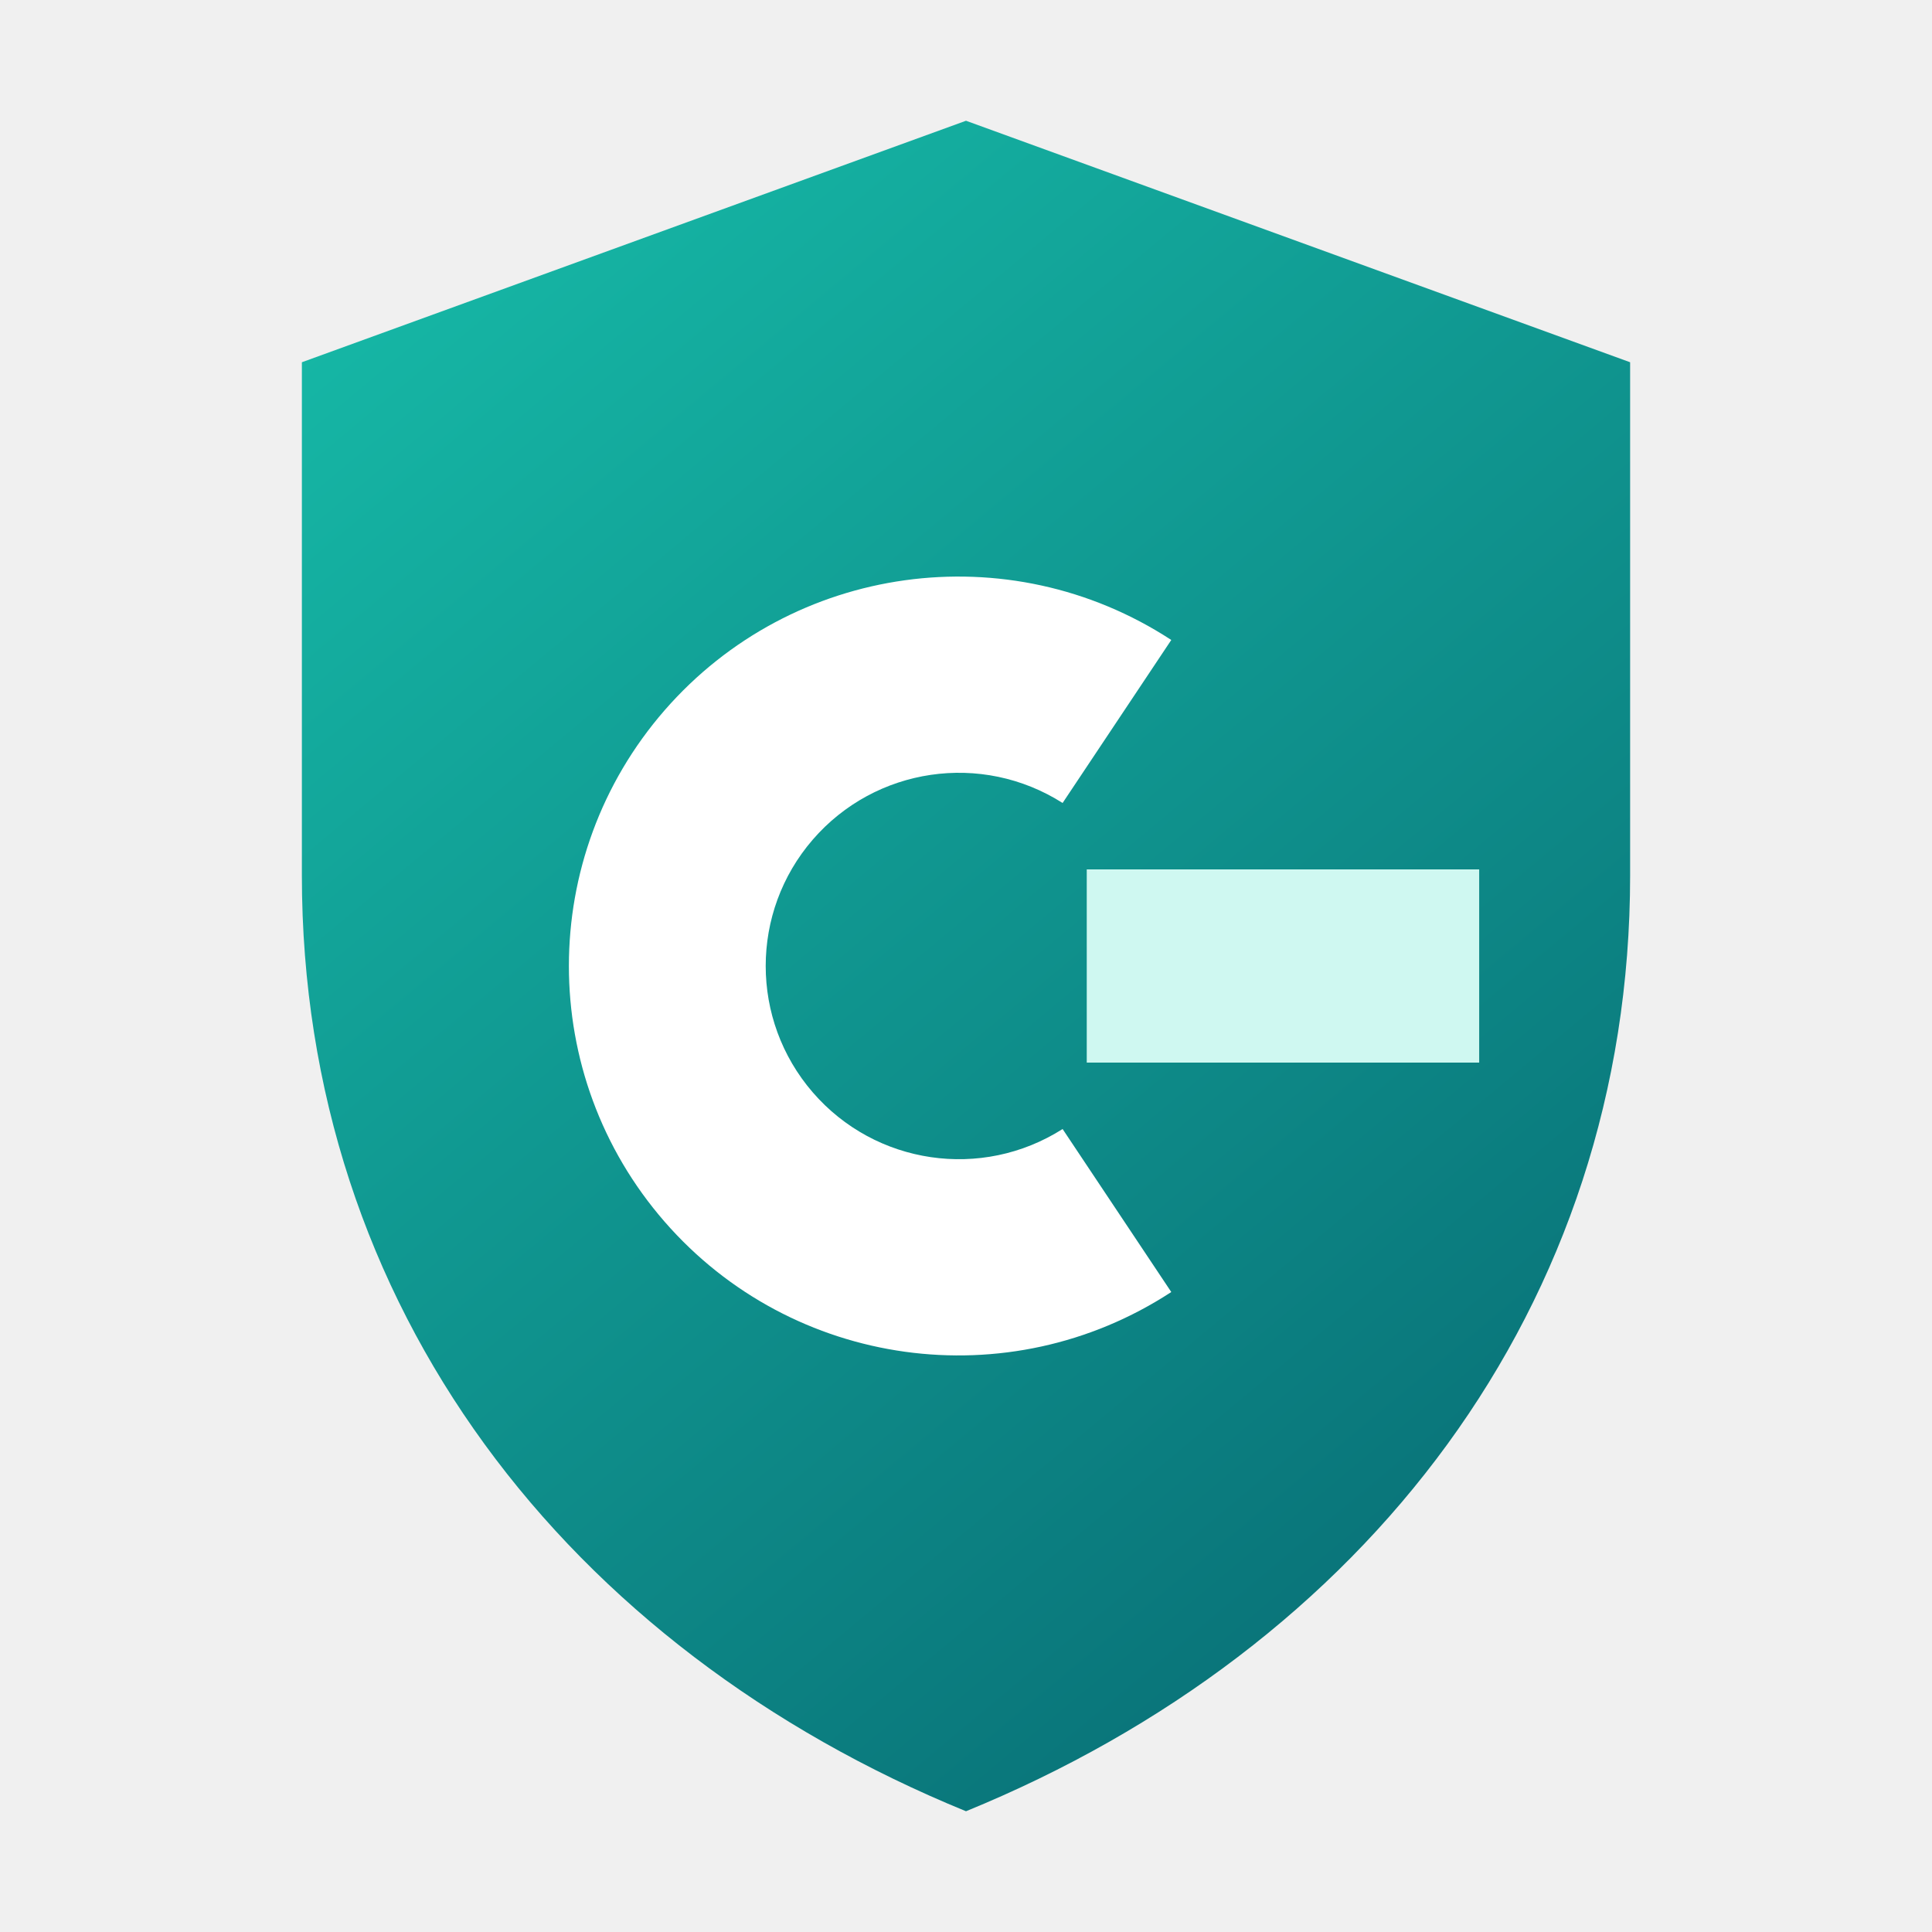
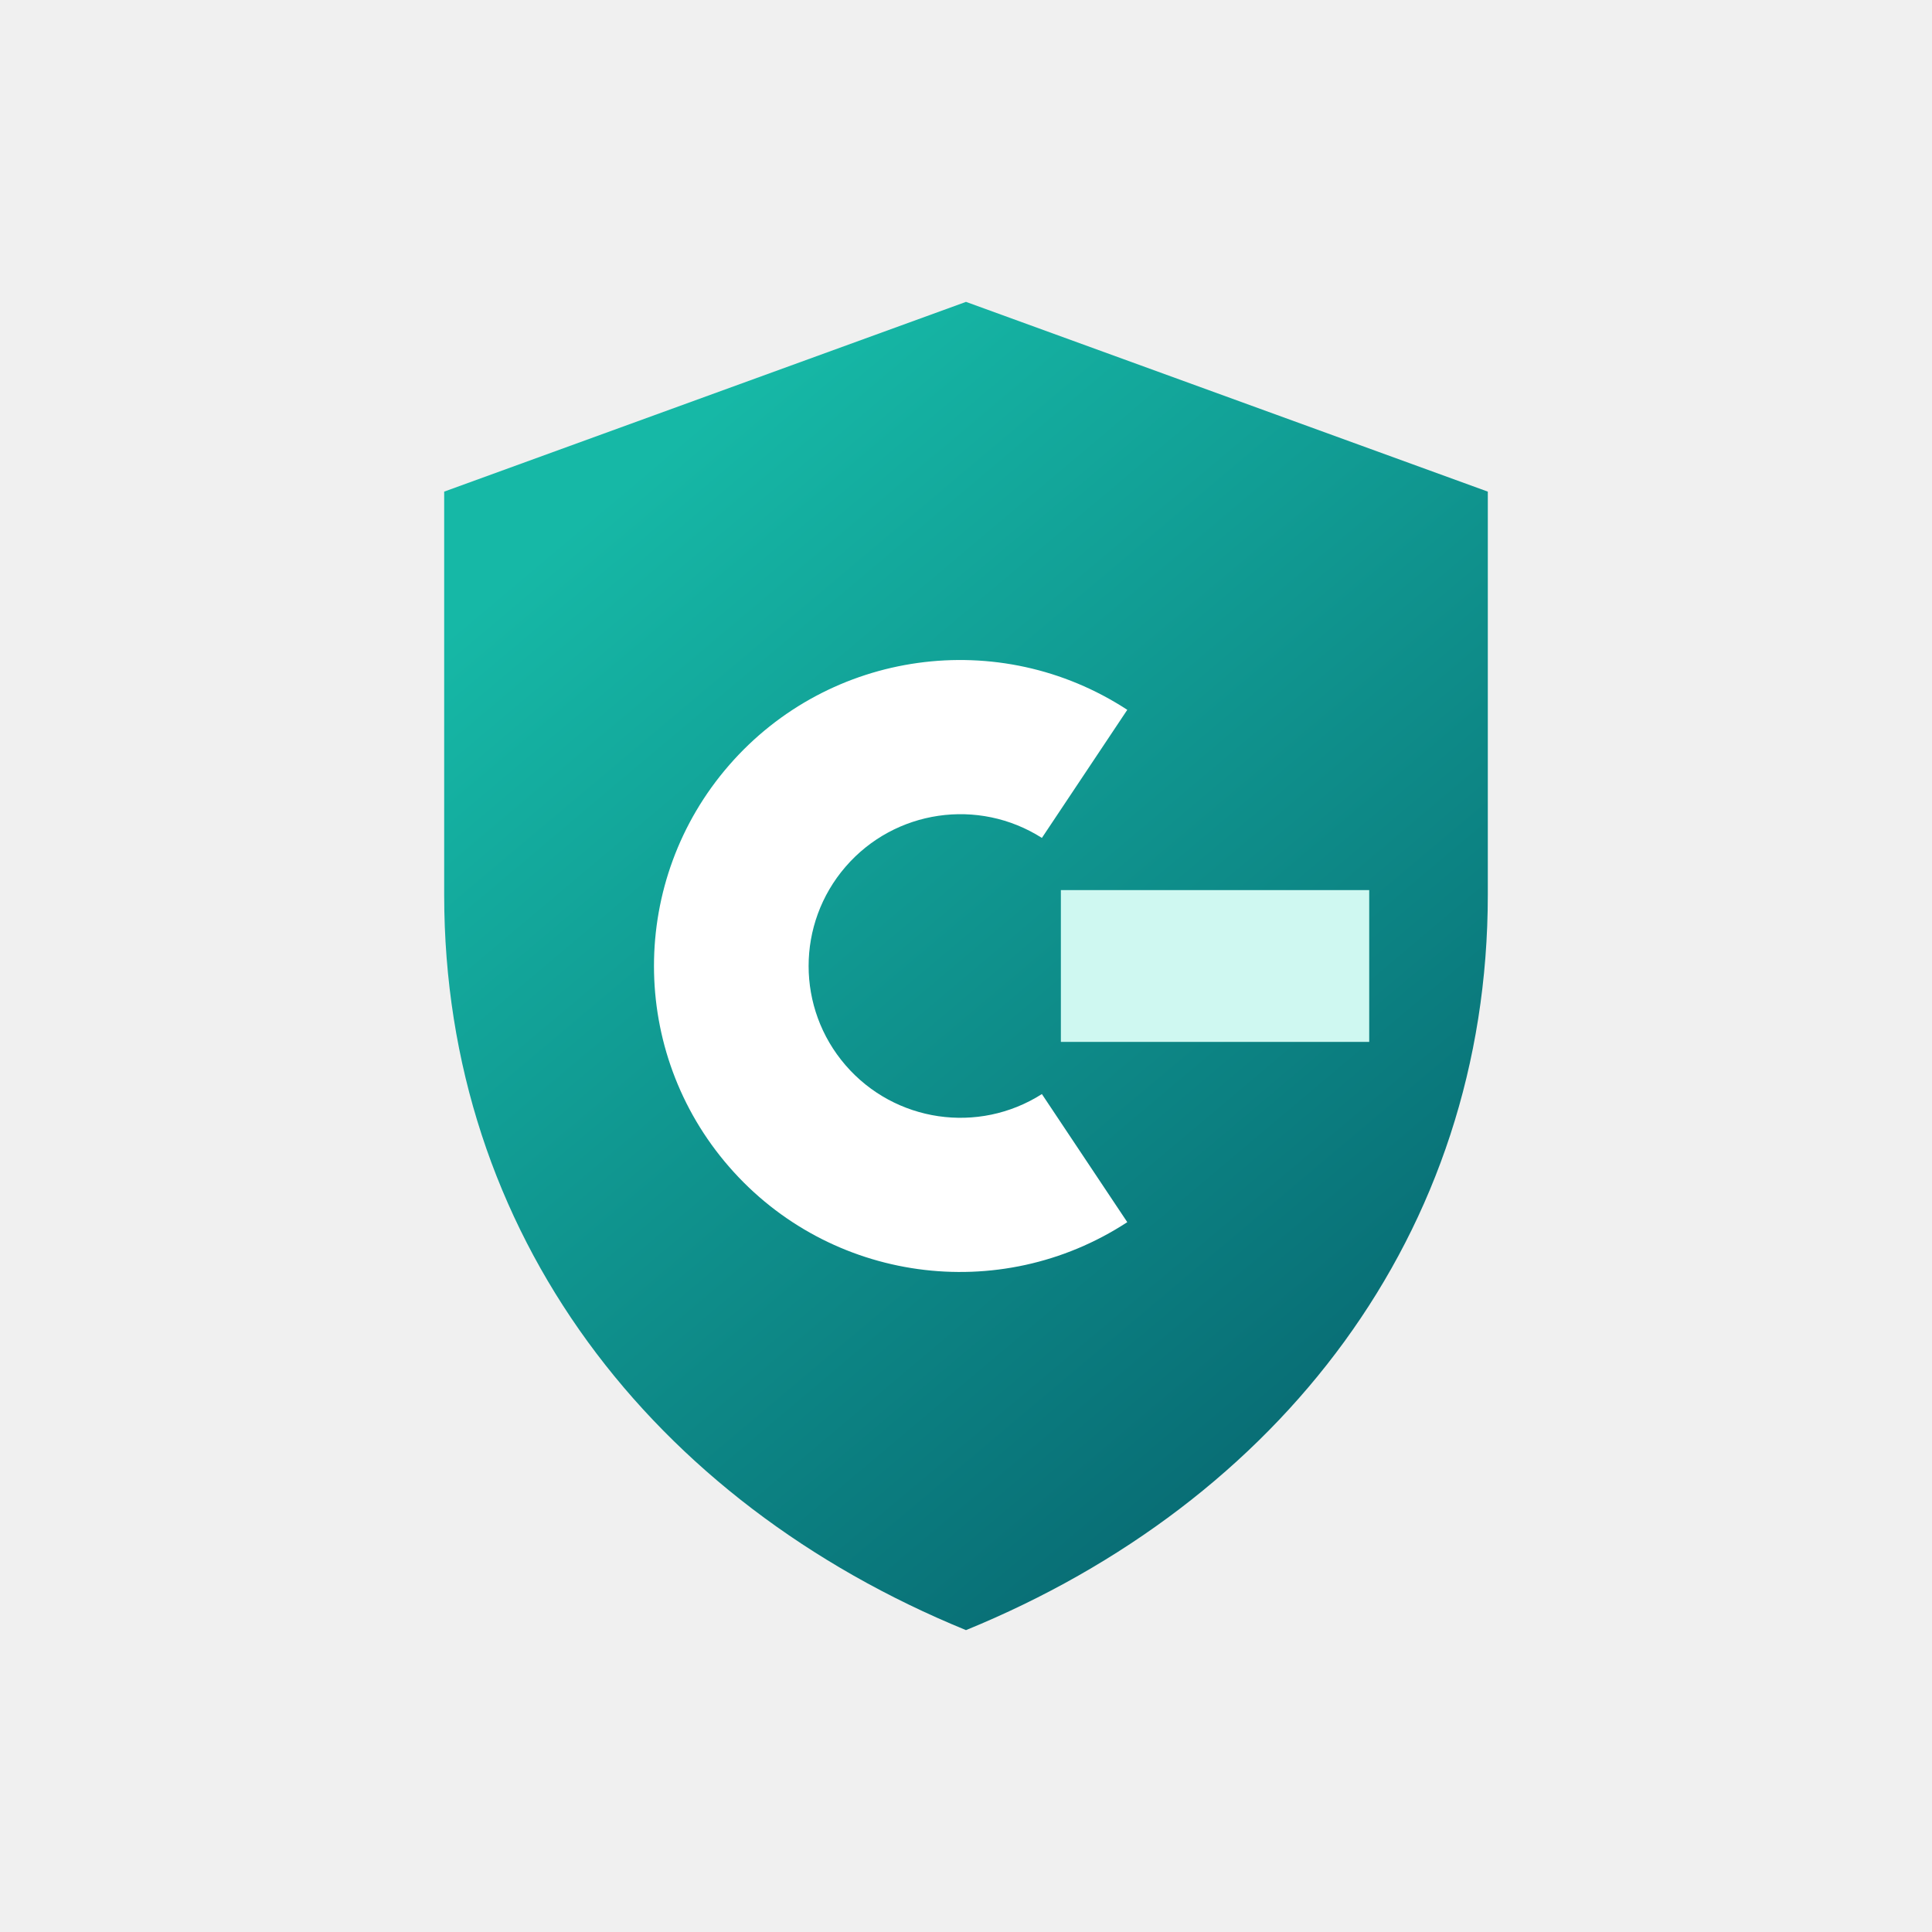
<svg xmlns="http://www.w3.org/2000/svg" viewBox="0 0 64 64" role="img" aria-labelledby="title">
  <defs>
-     <linearGradient id="shield" x1="12" y1="8" x2="52" y2="56" gradientUnits="userSpaceOnUse">
+     <linearGradient id="shield" x1="16" y1="13" x2="48" y2="51" gradientUnits="userSpaceOnUse">
      <stop stop-color="#16B8A6" />
      <stop offset="1" stop-color="#086C74" />
    </linearGradient>
  </defs>
-   <path fill="url(#shield)" d="M32 4 54 12v17c0 14.3-8.8 25.6-22 31C18.8 54.6 10 43.3 10 29V12L32 4Z" />
-   <path fill="#fff" d="M38.8 21.2a12.9 12.9 0 1 0 0 21.6l-3.6-5.4a6.4 6.4 0 1 1 0-10.8l3.6-5.4Z" />
-   <path fill="#CFF8F1" d="M36 28.8h13v6.4H36z" />
+   <g transform="translate(6.857 6.857) scale(0.785714)">
+     <path fill="url(#shield)" d="M32 4 54 12v17c0 14.3-8.8 25.6-22 31C18.8 54.6 10 43.3 10 29V12L32 4Z" />
+     <path fill="#fff" d="M38.8 21.2a12.9 12.9 0 1 0 0 21.6l-3.6-5.4a6.4 6.4 0 1 1 0-10.8l3.6-5.4Z" />
+     <path fill="#CFF8F1" d="M36 28.8h13v6.4H36z" />
+   </g>
</svg>
